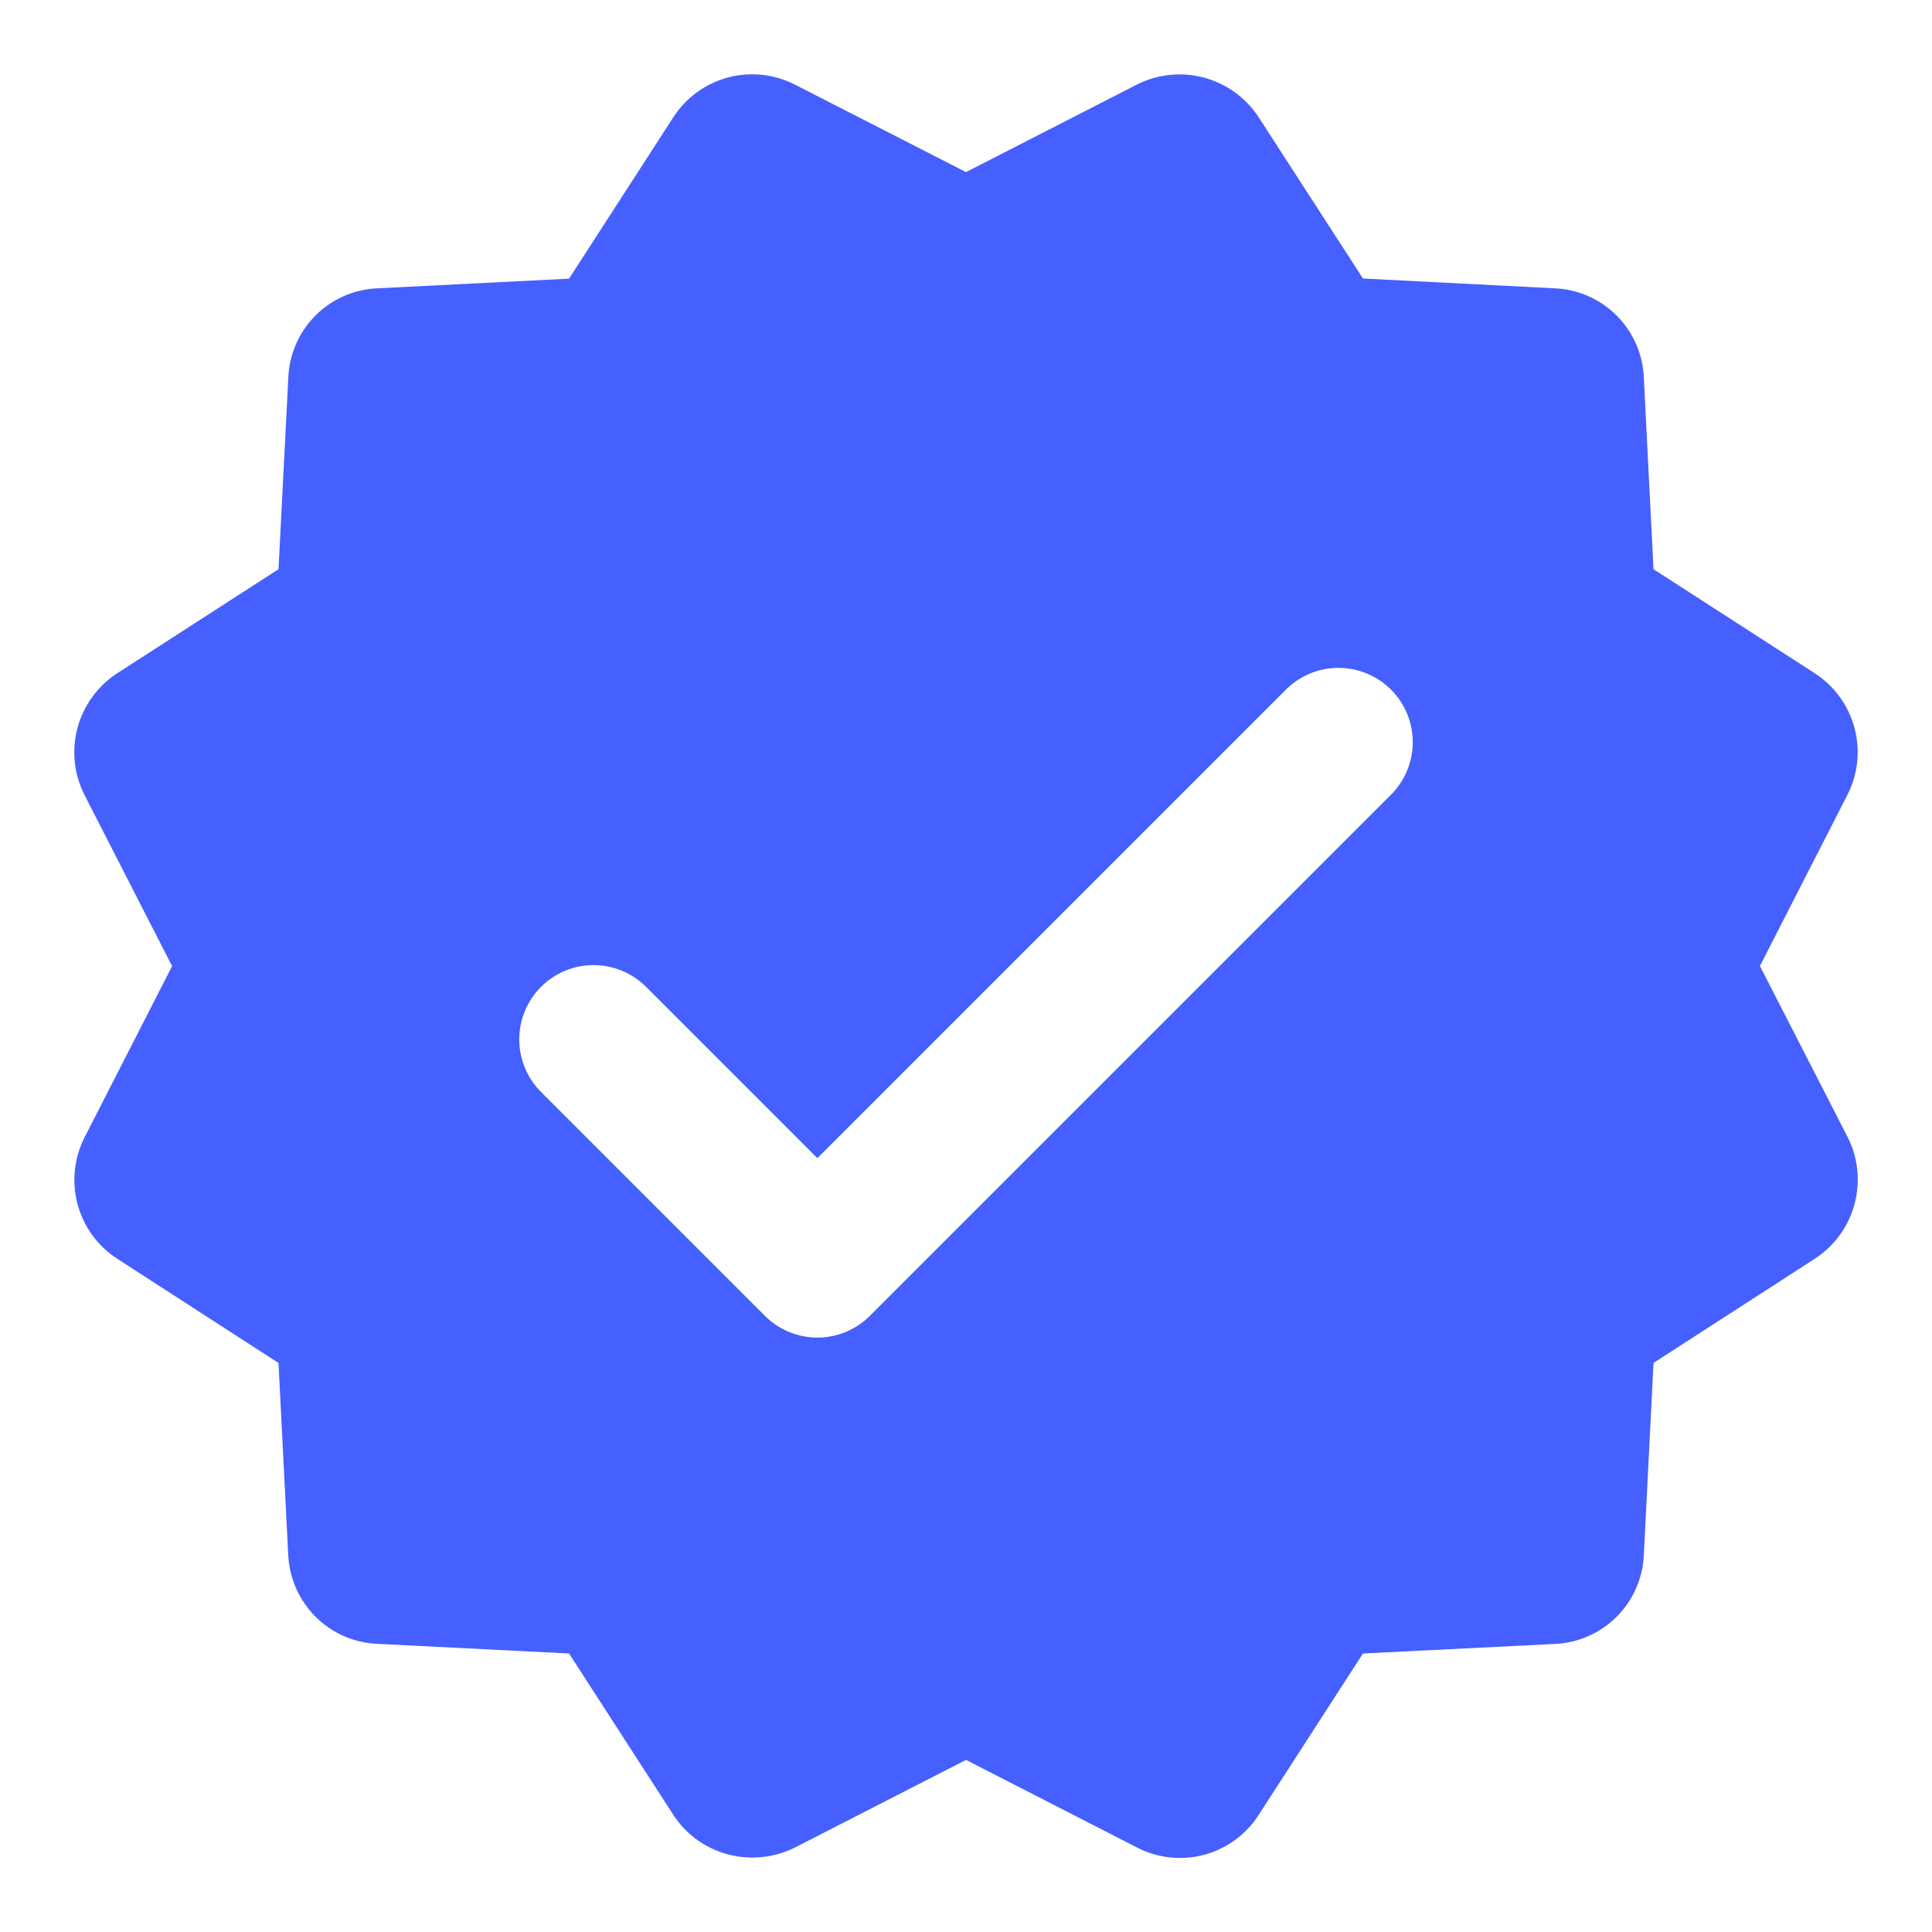
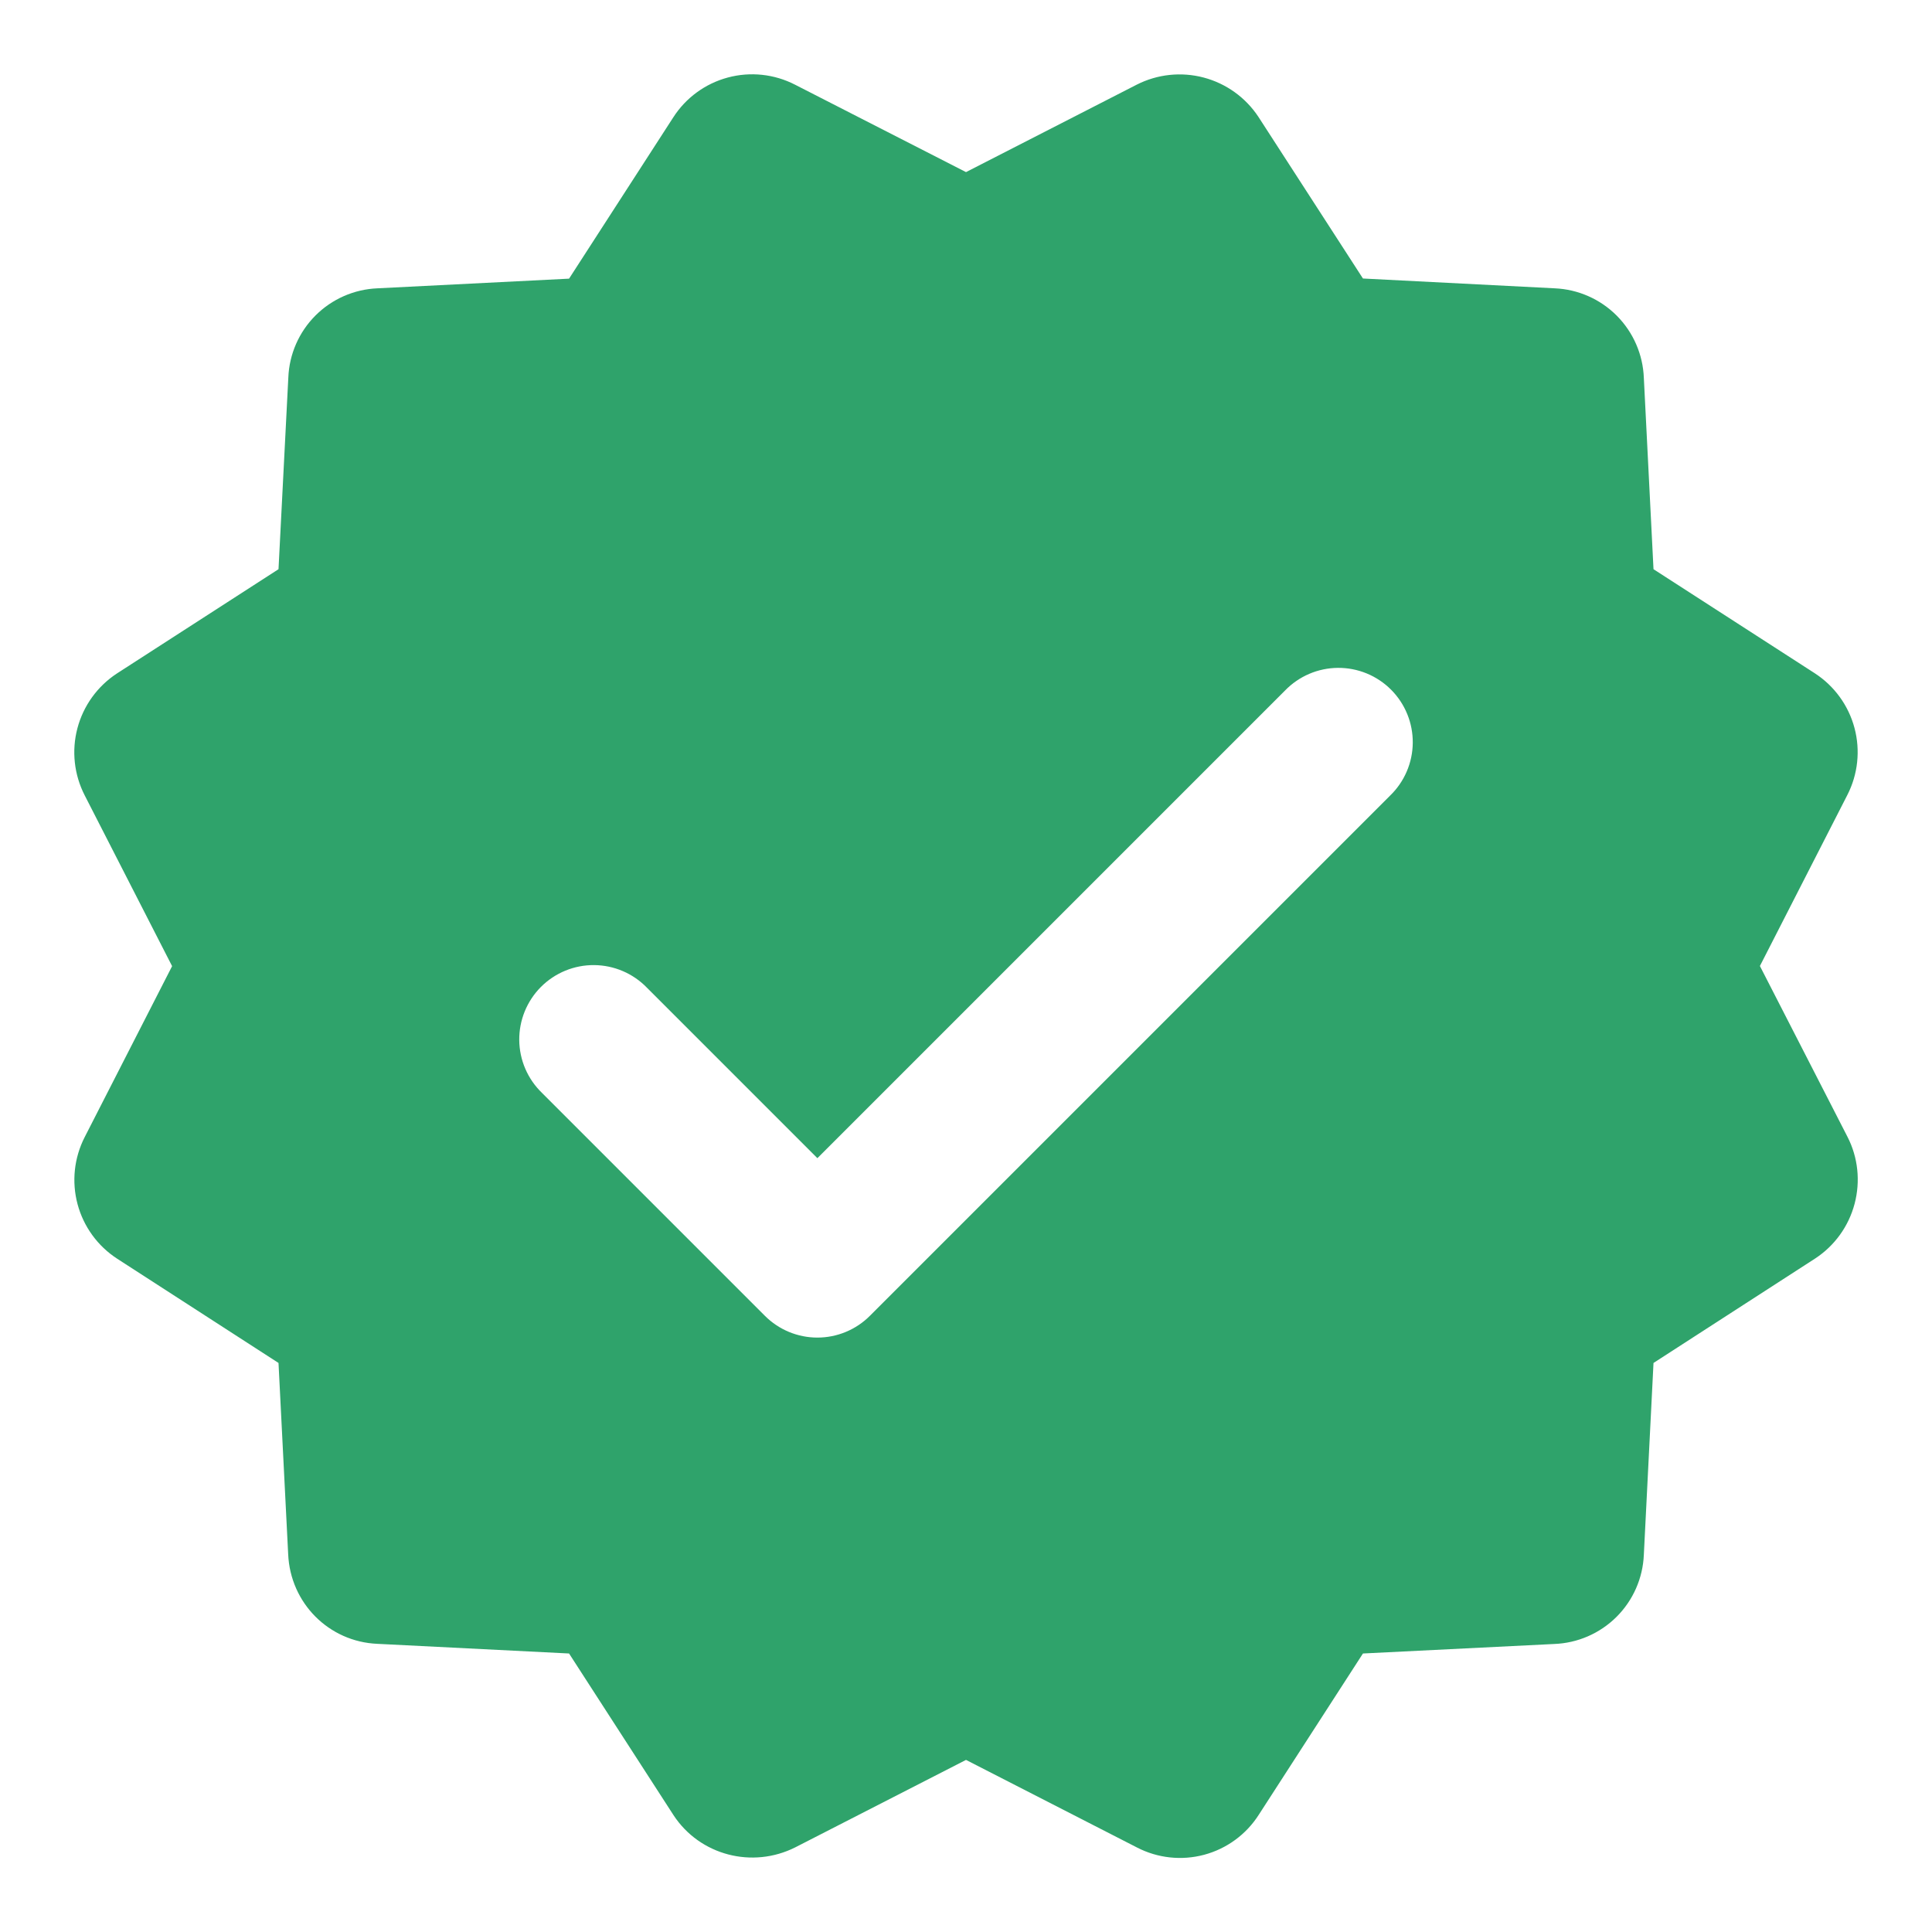
<svg xmlns="http://www.w3.org/2000/svg" width="160" height="160" viewBox="0 0 160 160" fill="none">
-   <path fill-rule="evenodd" clip-rule="evenodd" d="M115.114 65.896L72.038 108.973C71.467 109.544 70.79 109.996 70.044 110.305C69.299 110.614 68.5 110.773 67.693 110.773C66.886 110.773 66.087 110.614 65.341 110.305C64.596 109.996 63.919 109.544 63.348 108.973L44.887 90.511C44.298 89.944 43.829 89.266 43.505 88.515C43.181 87.765 43.011 86.958 43.002 86.141C42.994 85.324 43.149 84.513 43.457 83.756C43.766 83 44.221 82.312 44.798 81.733C45.375 81.155 46.062 80.697 46.818 80.386C47.573 80.076 48.383 79.919 49.201 79.925C50.018 79.931 50.825 80.1 51.577 80.421C52.328 80.742 53.008 81.21 53.576 81.797L67.693 95.915L106.425 57.182C106.994 56.595 107.674 56.127 108.425 55.806C109.176 55.484 109.984 55.316 110.801 55.31C111.618 55.304 112.428 55.461 113.184 55.771C113.94 56.082 114.626 56.539 115.203 57.118C115.78 57.697 116.236 58.384 116.544 59.141C116.853 59.898 117.007 60.708 116.999 61.525C116.991 62.342 116.82 63.15 116.496 63.9C116.173 64.65 115.703 65.329 115.114 65.896ZM152.998 94.142L145.748 80L152.985 65.846C153.866 64.129 154.078 62.147 153.58 60.282C153.082 58.417 151.909 56.804 150.29 55.755L136.936 47.139L136.136 31.299C136.063 29.36 135.263 27.52 133.895 26.144C132.526 24.769 130.69 23.959 128.751 23.877L112.874 23.065L104.222 9.686C103.163 8.078 101.548 6.916 99.686 6.423C97.824 5.93 95.846 6.141 94.13 7.016L80.001 14.253L65.847 7.016C64.129 6.131 62.143 5.918 60.277 6.419C58.411 6.919 56.798 8.097 55.755 9.723L47.127 23.077L31.262 23.877C29.329 23.956 27.496 24.759 26.128 26.127C24.76 27.495 23.956 29.328 23.878 31.262L23.065 47.139L9.675 55.779C8.064 56.836 6.901 58.452 6.41 60.315C5.919 62.178 6.135 64.157 7.016 65.871L14.253 80.012L7.016 94.166C6.136 95.882 5.925 97.863 6.423 99.725C6.921 101.588 8.093 103.199 9.711 104.246L23.065 112.874L23.865 128.702C24.038 132.763 27.238 135.963 31.25 136.135L47.127 136.935L55.779 150.326C57.958 153.649 62.302 154.782 65.871 152.985L80.001 145.748L94.154 152.998C95.871 153.888 97.859 154.104 99.726 153.603C101.594 153.102 103.207 151.92 104.247 150.29L112.874 136.935L128.702 136.148C130.645 136.078 132.49 135.278 133.869 133.907C135.247 132.535 136.057 130.694 136.136 128.751L136.936 112.874L150.327 104.222C151.937 103.167 153.1 101.554 153.59 99.692C154.081 97.831 153.878 95.853 152.998 94.142Z" fill="#465FFF" />
+   <path fill-rule="evenodd" clip-rule="evenodd" d="M115.114 65.896L72.038 108.973C71.467 109.544 70.79 109.996 70.044 110.305C69.299 110.614 68.5 110.773 67.693 110.773C66.886 110.773 66.087 110.614 65.341 110.305C64.596 109.996 63.919 109.544 63.348 108.973L44.887 90.511C44.298 89.944 43.829 89.266 43.505 88.515C43.181 87.765 43.011 86.958 43.002 86.141C42.994 85.324 43.149 84.513 43.457 83.756C43.766 83 44.221 82.312 44.798 81.733C45.375 81.155 46.062 80.697 46.818 80.386C47.573 80.076 48.383 79.919 49.201 79.925C50.018 79.931 50.825 80.1 51.577 80.421C52.328 80.742 53.008 81.21 53.576 81.797L67.693 95.915L106.425 57.182C106.994 56.595 107.674 56.127 108.425 55.806C109.176 55.484 109.984 55.316 110.801 55.31C111.618 55.304 112.428 55.461 113.184 55.771C113.94 56.082 114.626 56.539 115.203 57.118C115.78 57.697 116.236 58.384 116.544 59.141C116.853 59.898 117.007 60.708 116.999 61.525C116.991 62.342 116.82 63.15 116.496 63.9C116.173 64.65 115.703 65.329 115.114 65.896ZM152.998 94.142L145.748 80L152.985 65.846C153.866 64.129 154.078 62.147 153.58 60.282C153.082 58.417 151.909 56.804 150.29 55.755L136.936 47.139L136.136 31.299C136.063 29.36 135.263 27.52 133.895 26.144C132.526 24.769 130.69 23.959 128.751 23.877L112.874 23.065L104.222 9.686C103.163 8.078 101.548 6.916 99.686 6.423C97.824 5.93 95.846 6.141 94.13 7.016L80.001 14.253L65.847 7.016C64.129 6.131 62.143 5.918 60.277 6.419C58.411 6.919 56.798 8.097 55.755 9.723L47.127 23.077L31.262 23.877C29.329 23.956 27.496 24.759 26.128 26.127C24.76 27.495 23.956 29.328 23.878 31.262L23.065 47.139L9.675 55.779C8.064 56.836 6.901 58.452 6.41 60.315C5.919 62.178 6.135 64.157 7.016 65.871L14.253 80.012L7.016 94.166C6.136 95.882 5.925 97.863 6.423 99.725C6.921 101.588 8.093 103.199 9.711 104.246L23.065 112.874L23.865 128.702C24.038 132.763 27.238 135.963 31.25 136.135L47.127 136.935L55.779 150.326C57.958 153.649 62.302 154.782 65.871 152.985L80.001 145.748L94.154 152.998C95.871 153.888 97.859 154.104 99.726 153.603C101.594 153.102 103.207 151.92 104.247 150.29L112.874 136.935L128.702 136.148C130.645 136.078 132.49 135.278 133.869 133.907C135.247 132.535 136.057 130.694 136.136 128.751L136.936 112.874L150.327 104.222C151.937 103.167 153.1 101.554 153.59 99.692C154.081 97.831 153.878 95.853 152.998 94.142Z" fill="#2fa36b" />
</svg>
